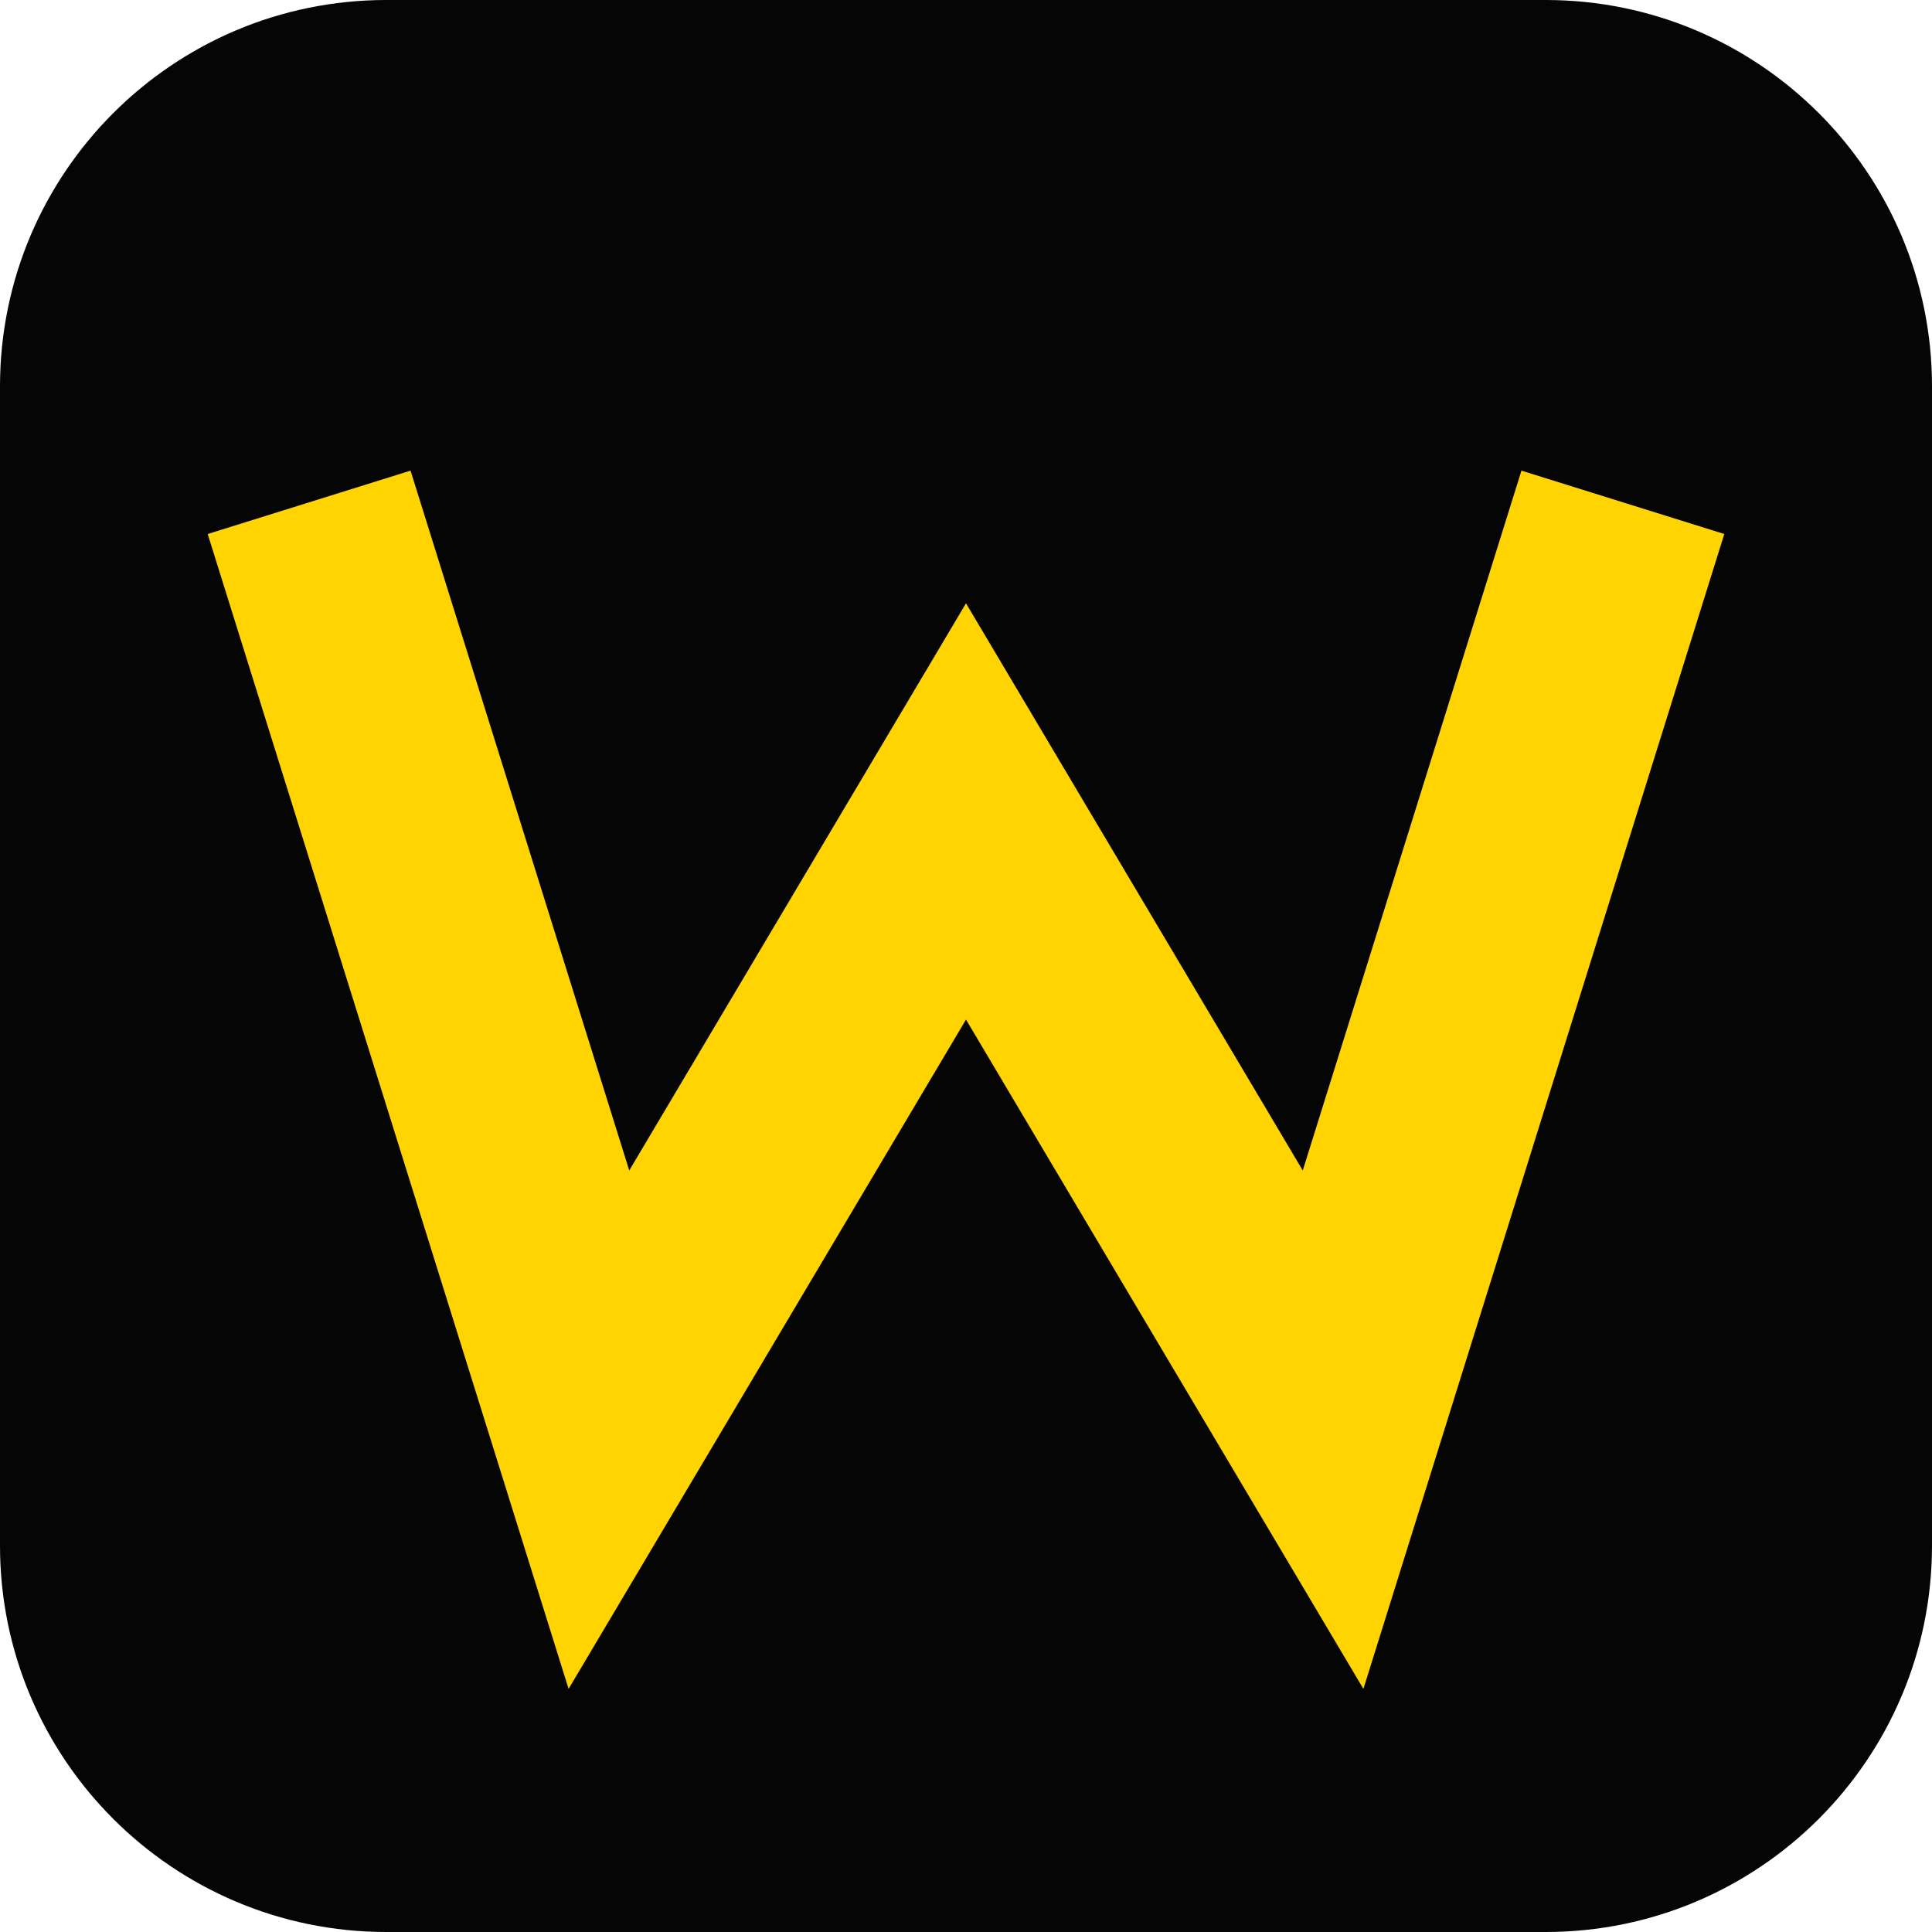
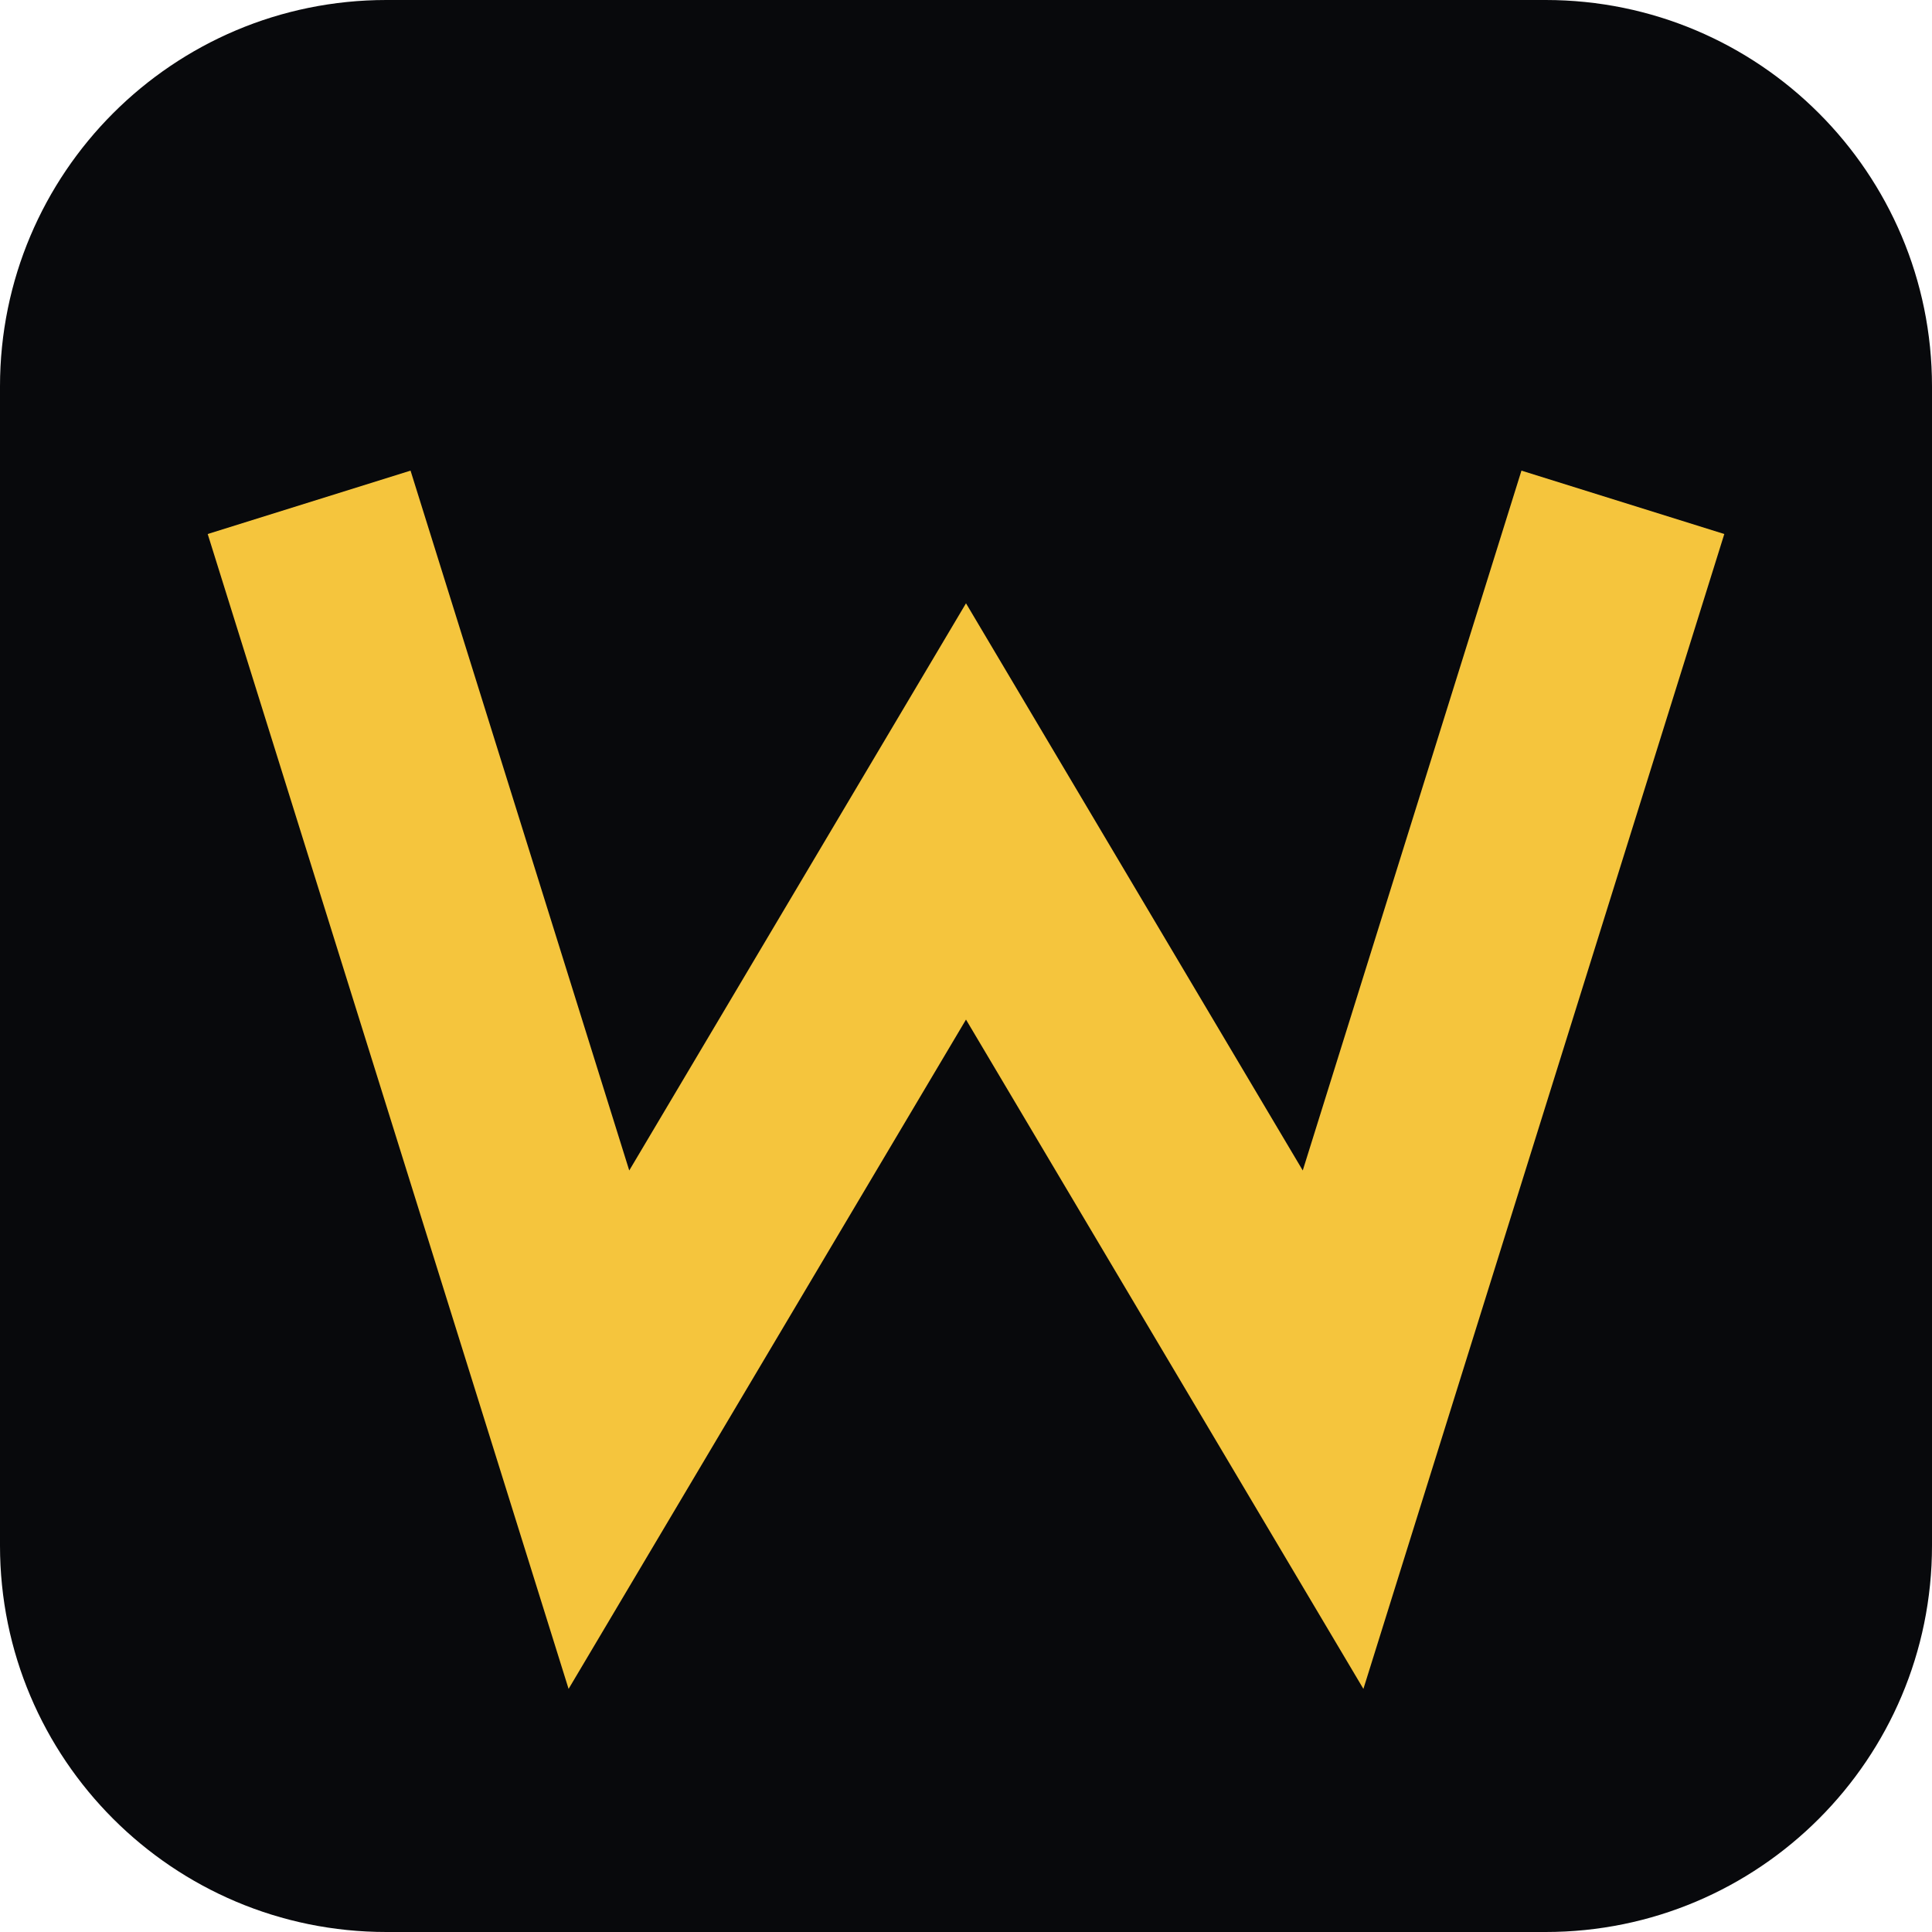
<svg xmlns="http://www.w3.org/2000/svg" width="512" height="512" viewBox="0 0 100 100" role="img" aria-label="WISE NEWS">
-   <rect width="100" height="100" rx="20" fill="#050505" />
-   <path d="M16 26 L31 74 L50 42 L69 74 L84 26" fill="none" stroke="#FFD400" stroke-width="11" stroke-linejoin="miter" stroke-linecap="butt" />
+   <rect width="100" height="100" rx="20" fill="#08090C" />
+   <path d="M16 26 L31 74 L50 42 L69 74 L84 26" fill="none" stroke="#F5C53D" stroke-width="11" stroke-linejoin="miter" stroke-linecap="butt" />
</svg>
